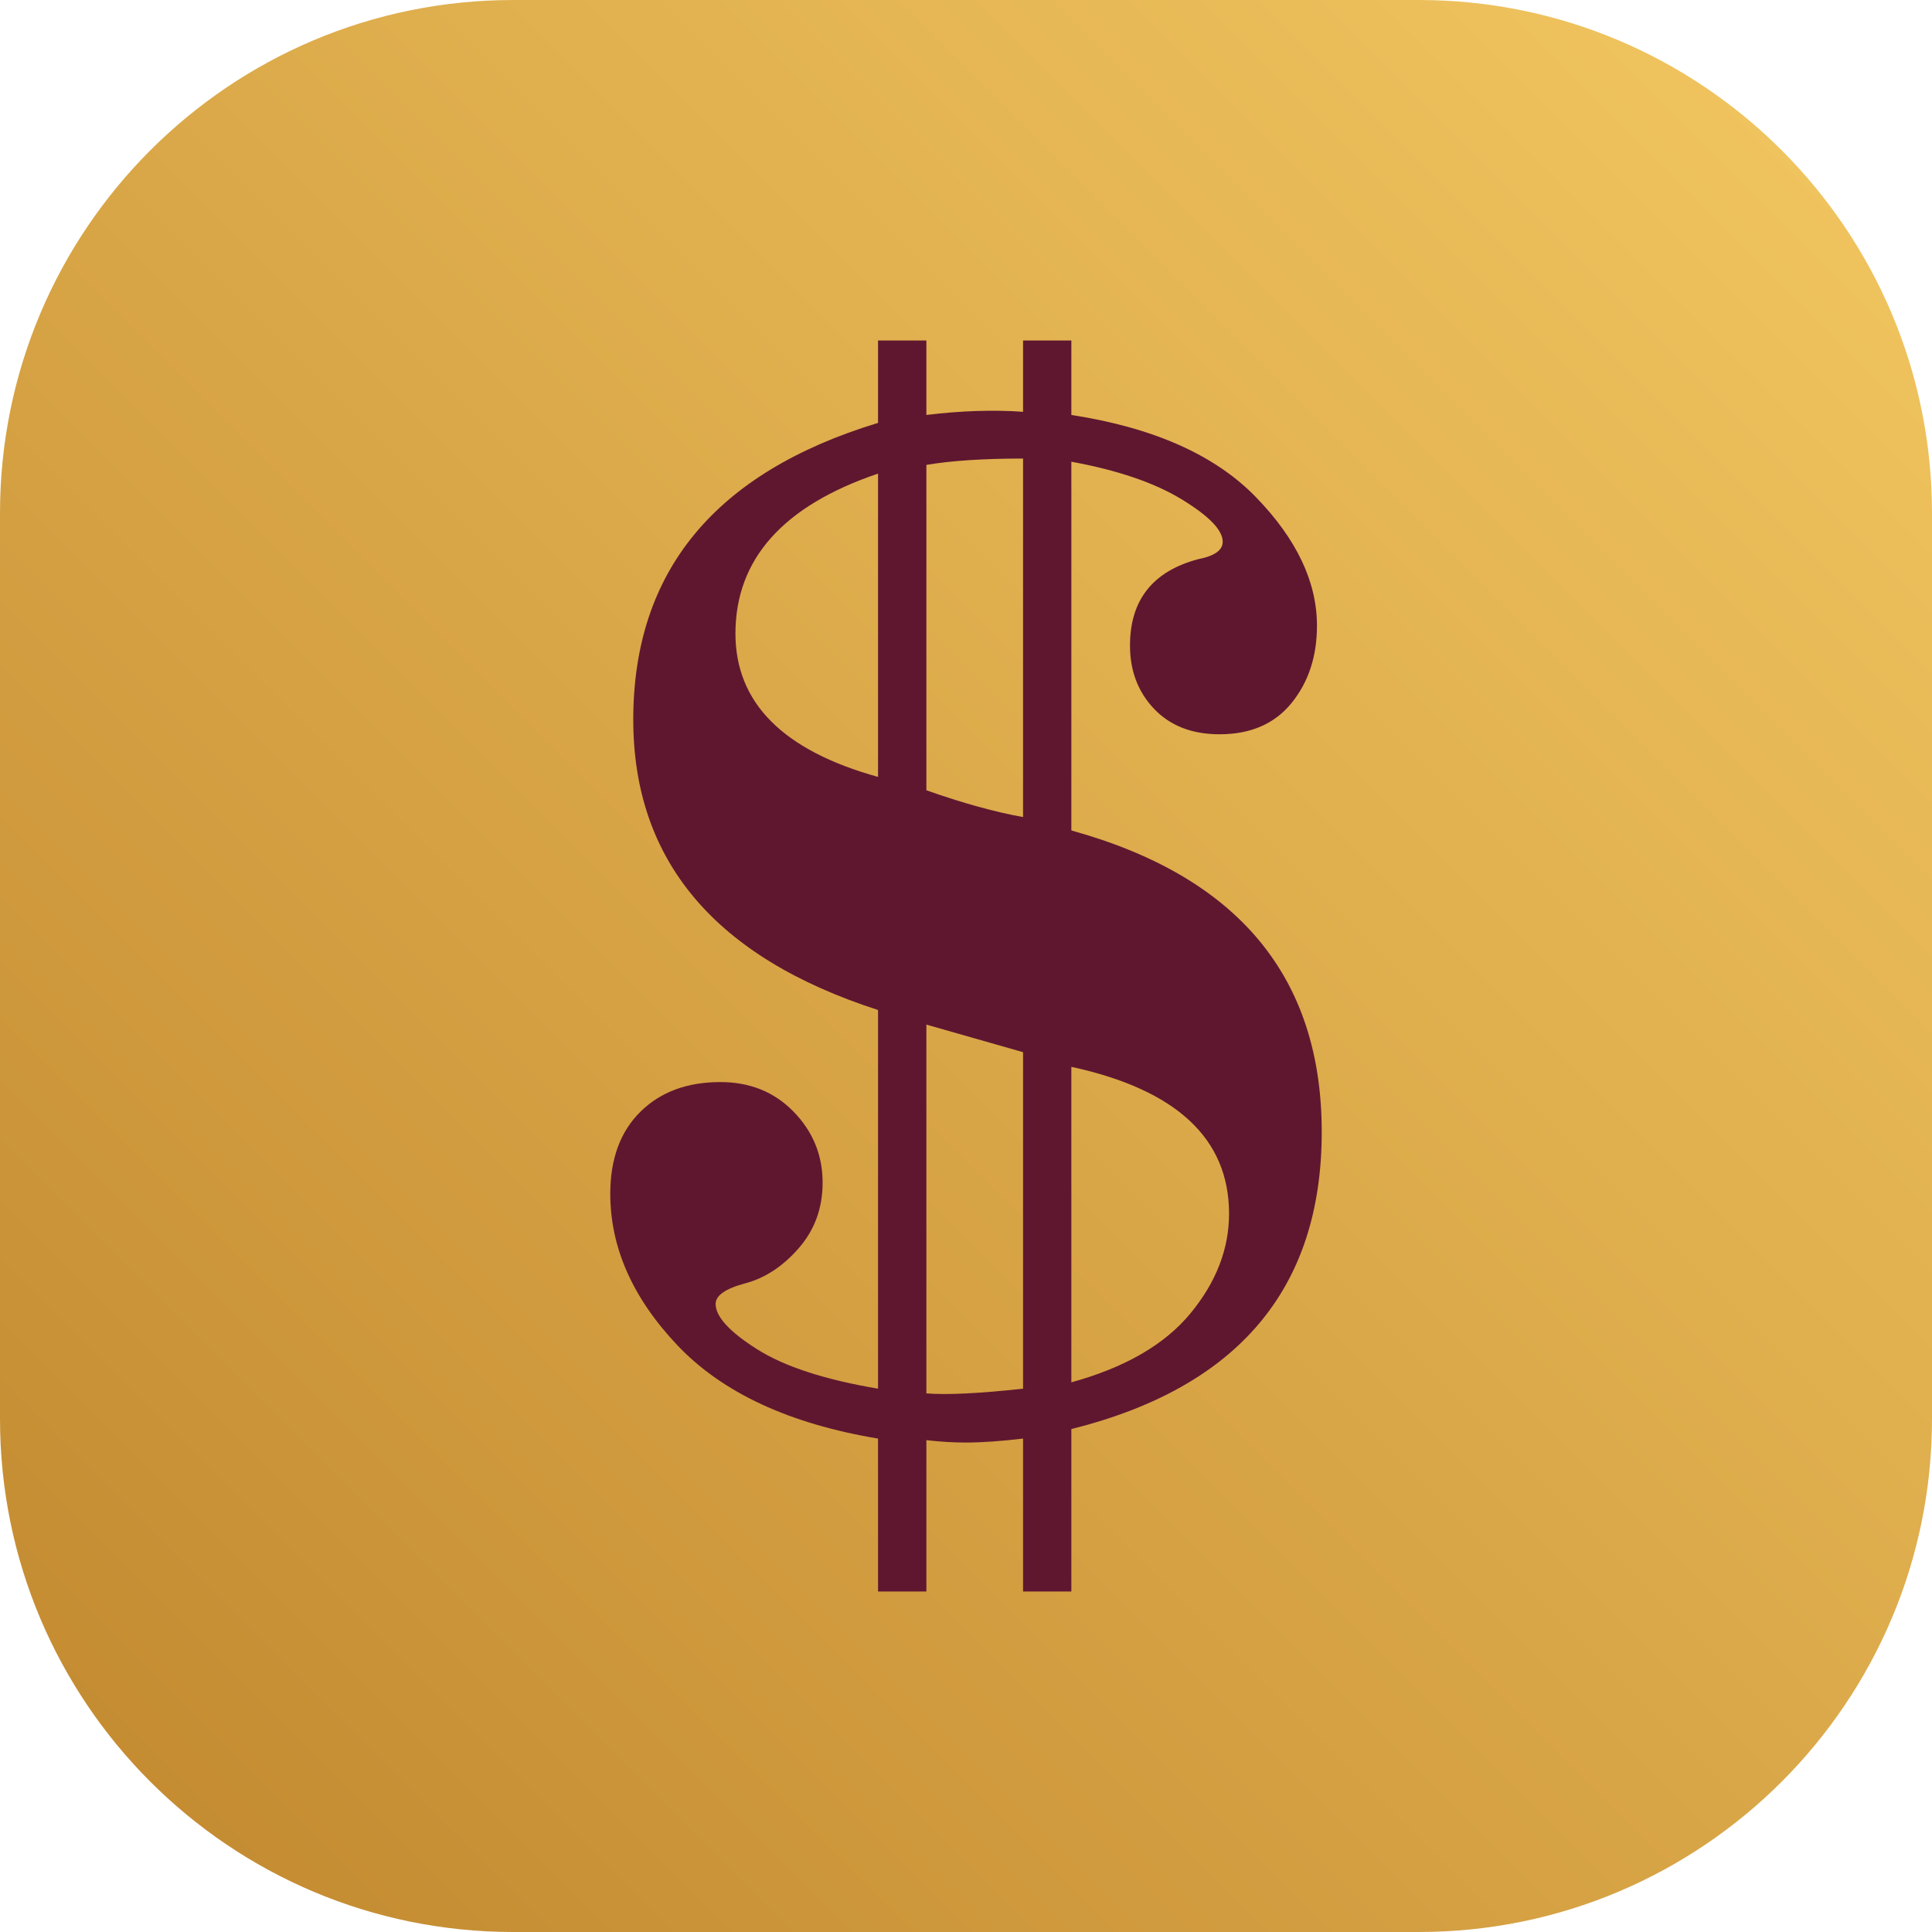
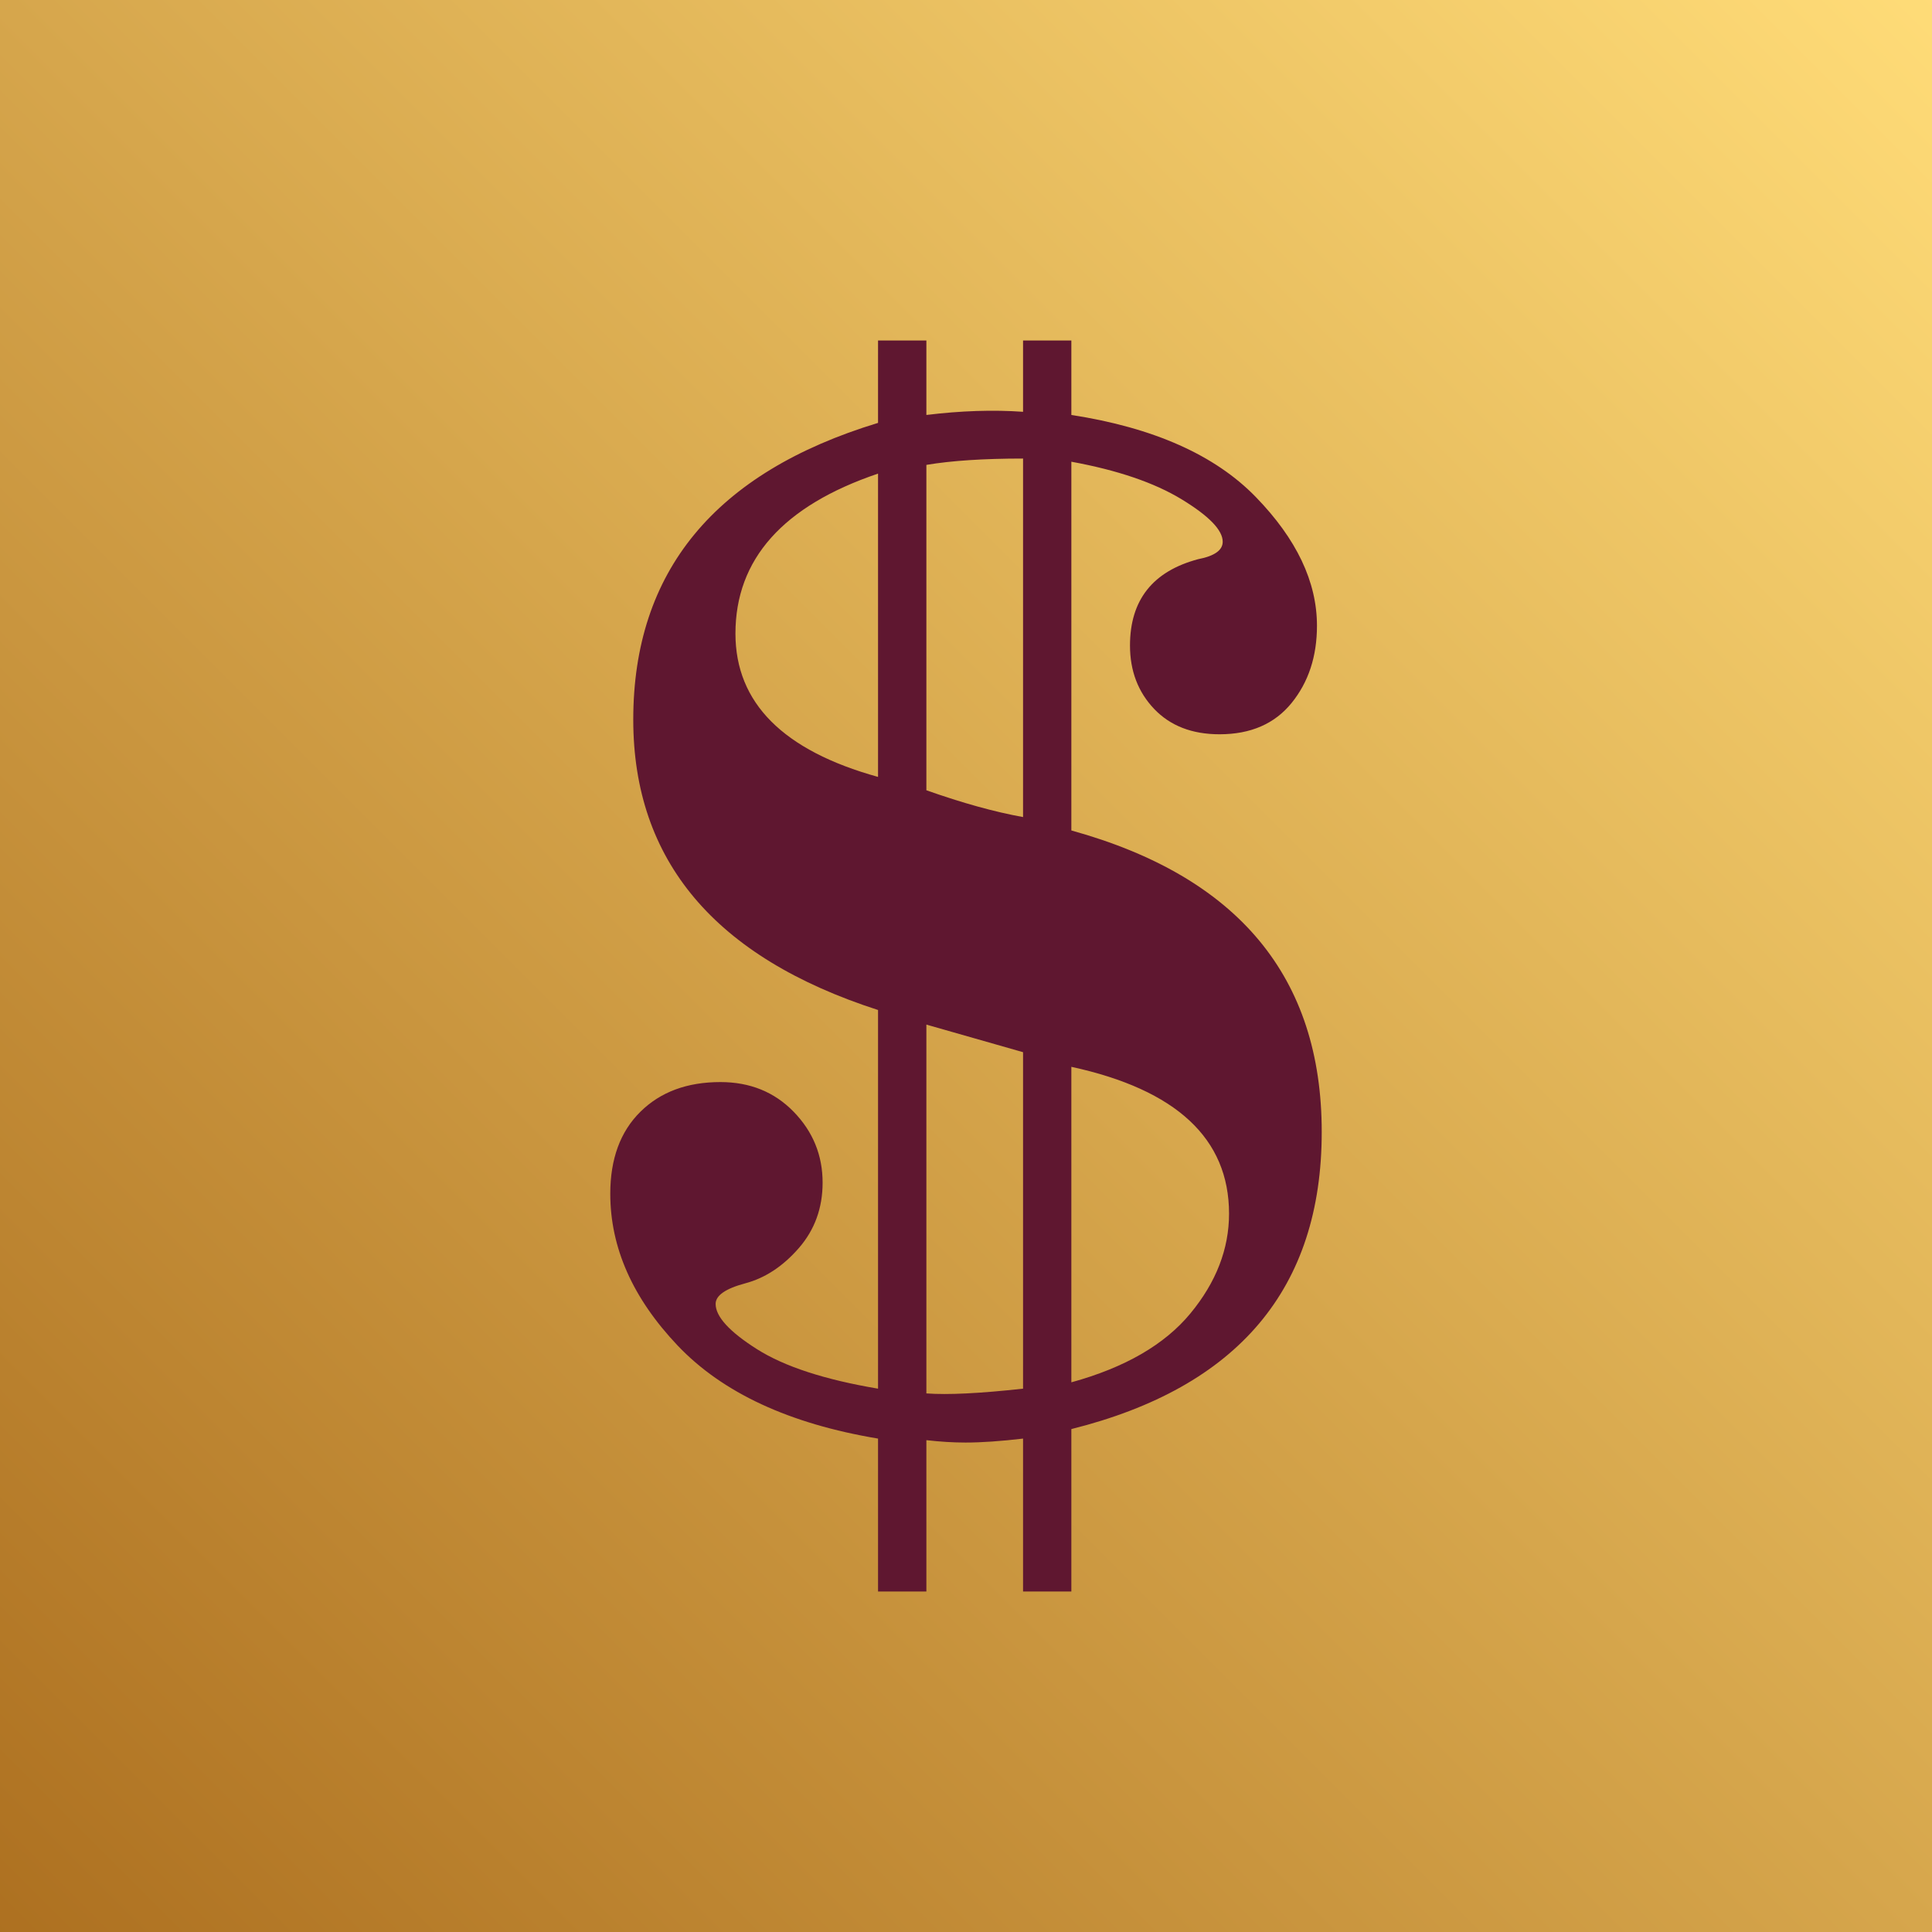
<svg xmlns="http://www.w3.org/2000/svg" viewBox="0 0 512 512">
  <defs>
    <linearGradient id="bg" x1="0%" y1="100%" x2="100%" y2="0%">
-       <stop offset="0%" stop-color="#c1872e" />
-       <stop offset="100%" stop-color="#f3c862" />
+       <stop offset="0%" stop-color="#ad7020" />
+       <stop offset="100%" stop-color="#ffdc78" />
    </linearGradient>
  </defs>
-   <rect width="512" height="512" rx="136" fill="url(#bg)" />
+   <rect width="512" height="512" fill="url(#bg)" />
  <path fill="#5f1730" d="M 283.92 122.36 L 283.92 220.08 C 328.16 232.33 350.27 258.96 350.27 299.98 C 350.27 341.42 328.16 367.66 283.92 378.72 L 283.92 421.76 L 271.12 421.76 L 271.12 381.24 C 265.19 381.94 260.11 382.29 255.87 382.29 C 252.63 382.29 249.17 382.08 245.5 381.66 L 245.5 421.76 L 232.69 421.76 L 232.69 381.24 C 209.18 377.32 191.47 369.1 179.57 356.57 C 167.68 344.04 161.73 330.64 161.73 316.36 C 161.73 307.13 164.39 299.88 169.71 294.63 C 175.02 289.38 182.09 286.76 190.91 286.76 C 198.75 286.76 205.22 289.38 210.33 294.63 C 215.44 299.88 218 306.15 218 313.42 C 218 320.14 215.9 325.92 211.7 330.75 C 207.5 335.58 202.77 338.69 197.52 340.09 C 192.28 341.49 189.65 343.31 189.65 345.55 C 189.65 348.91 193.29 352.9 200.57 357.52 C 207.85 362.14 218.56 365.63 232.69 368.01 L 232.69 267.66 C 189.46 253.72 167.84 228.08 167.82 190.74 C 167.82 151.44 189.44 125.22 232.69 112.07 L 232.69 90.24 L 245.5 90.24 L 245.5 109.97 C 254.67 108.85 263.21 108.57 271.12 109.13 L 271.12 90.24 L 283.92 90.24 L 283.92 109.97 C 305.69 113.33 321.98 120.58 332.79 131.7 C 343.61 142.83 349.01 154.2 349.01 165.82 C 349.01 173.94 346.77 180.76 342.29 186.29 C 337.81 191.82 331.44 194.59 323.19 194.59 C 315.91 194.59 310.13 192.35 305.86 187.87 C 301.6 183.39 299.46 177.79 299.46 171.07 C 299.46 159.03 305.48 151.4 317.52 148.19 C 321.86 147.35 324.03 145.81 324.03 143.57 C 324.03 140.49 320.4 136.74 313.16 132.33 C 305.91 127.92 296.16 124.6 283.92 122.36 Z M 271.12 216.53 L 271.12 121.52 C 260.67 121.52 252.13 122.08 245.5 123.2 L 245.5 209.43 C 255.03 212.8 263.57 215.17 271.12 216.53 Z M 232.69 205.89 L 232.69 125.51 C 207.5 134.05 194.9 148.19 194.9 167.92 C 194.92 186.26 207.52 198.91 232.69 205.89 Z M 271.12 368.01 L 271.12 278.84 L 245.5 271.53 L 245.5 369.27 C 251.15 369.69 259.68 369.27 271.12 368.01 Z M 283.92 282.72 L 283.92 366.33 C 298.13 362.42 308.65 356.33 315.47 348.07 C 322.29 339.81 325.71 330.99 325.71 321.61 C 325.69 301.74 311.76 288.77 283.92 282.72 Z" />
</svg>
